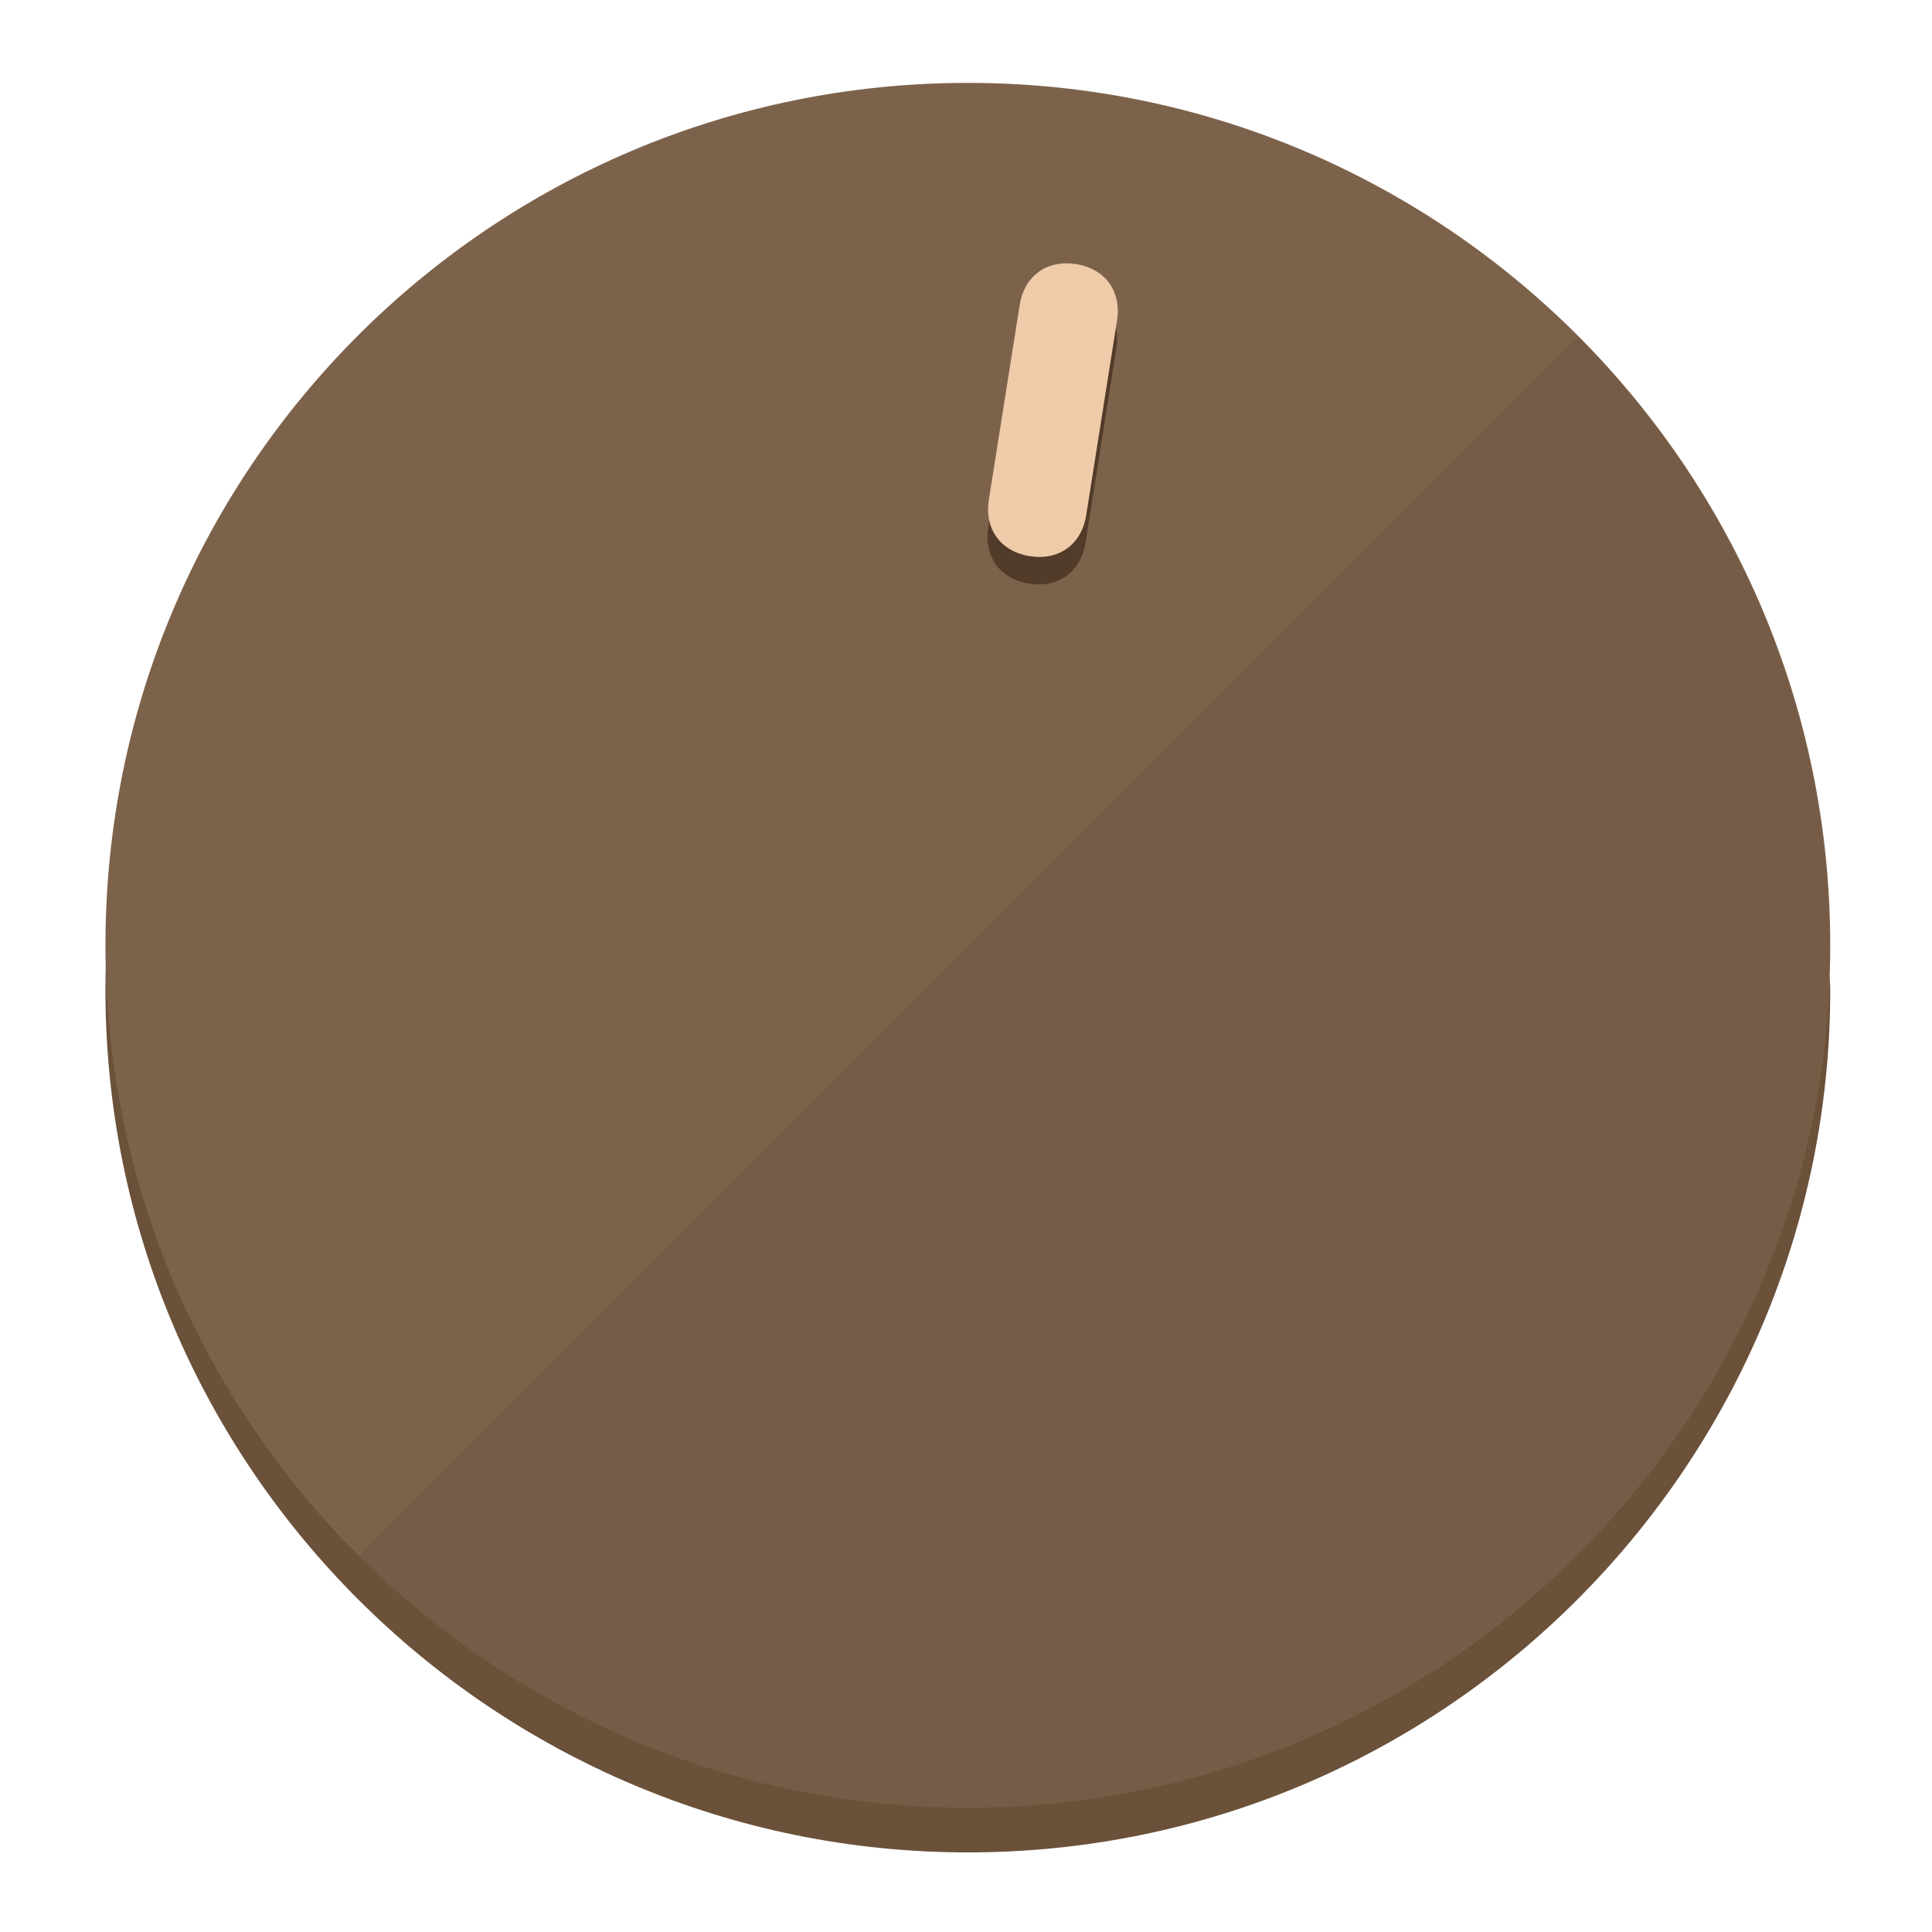
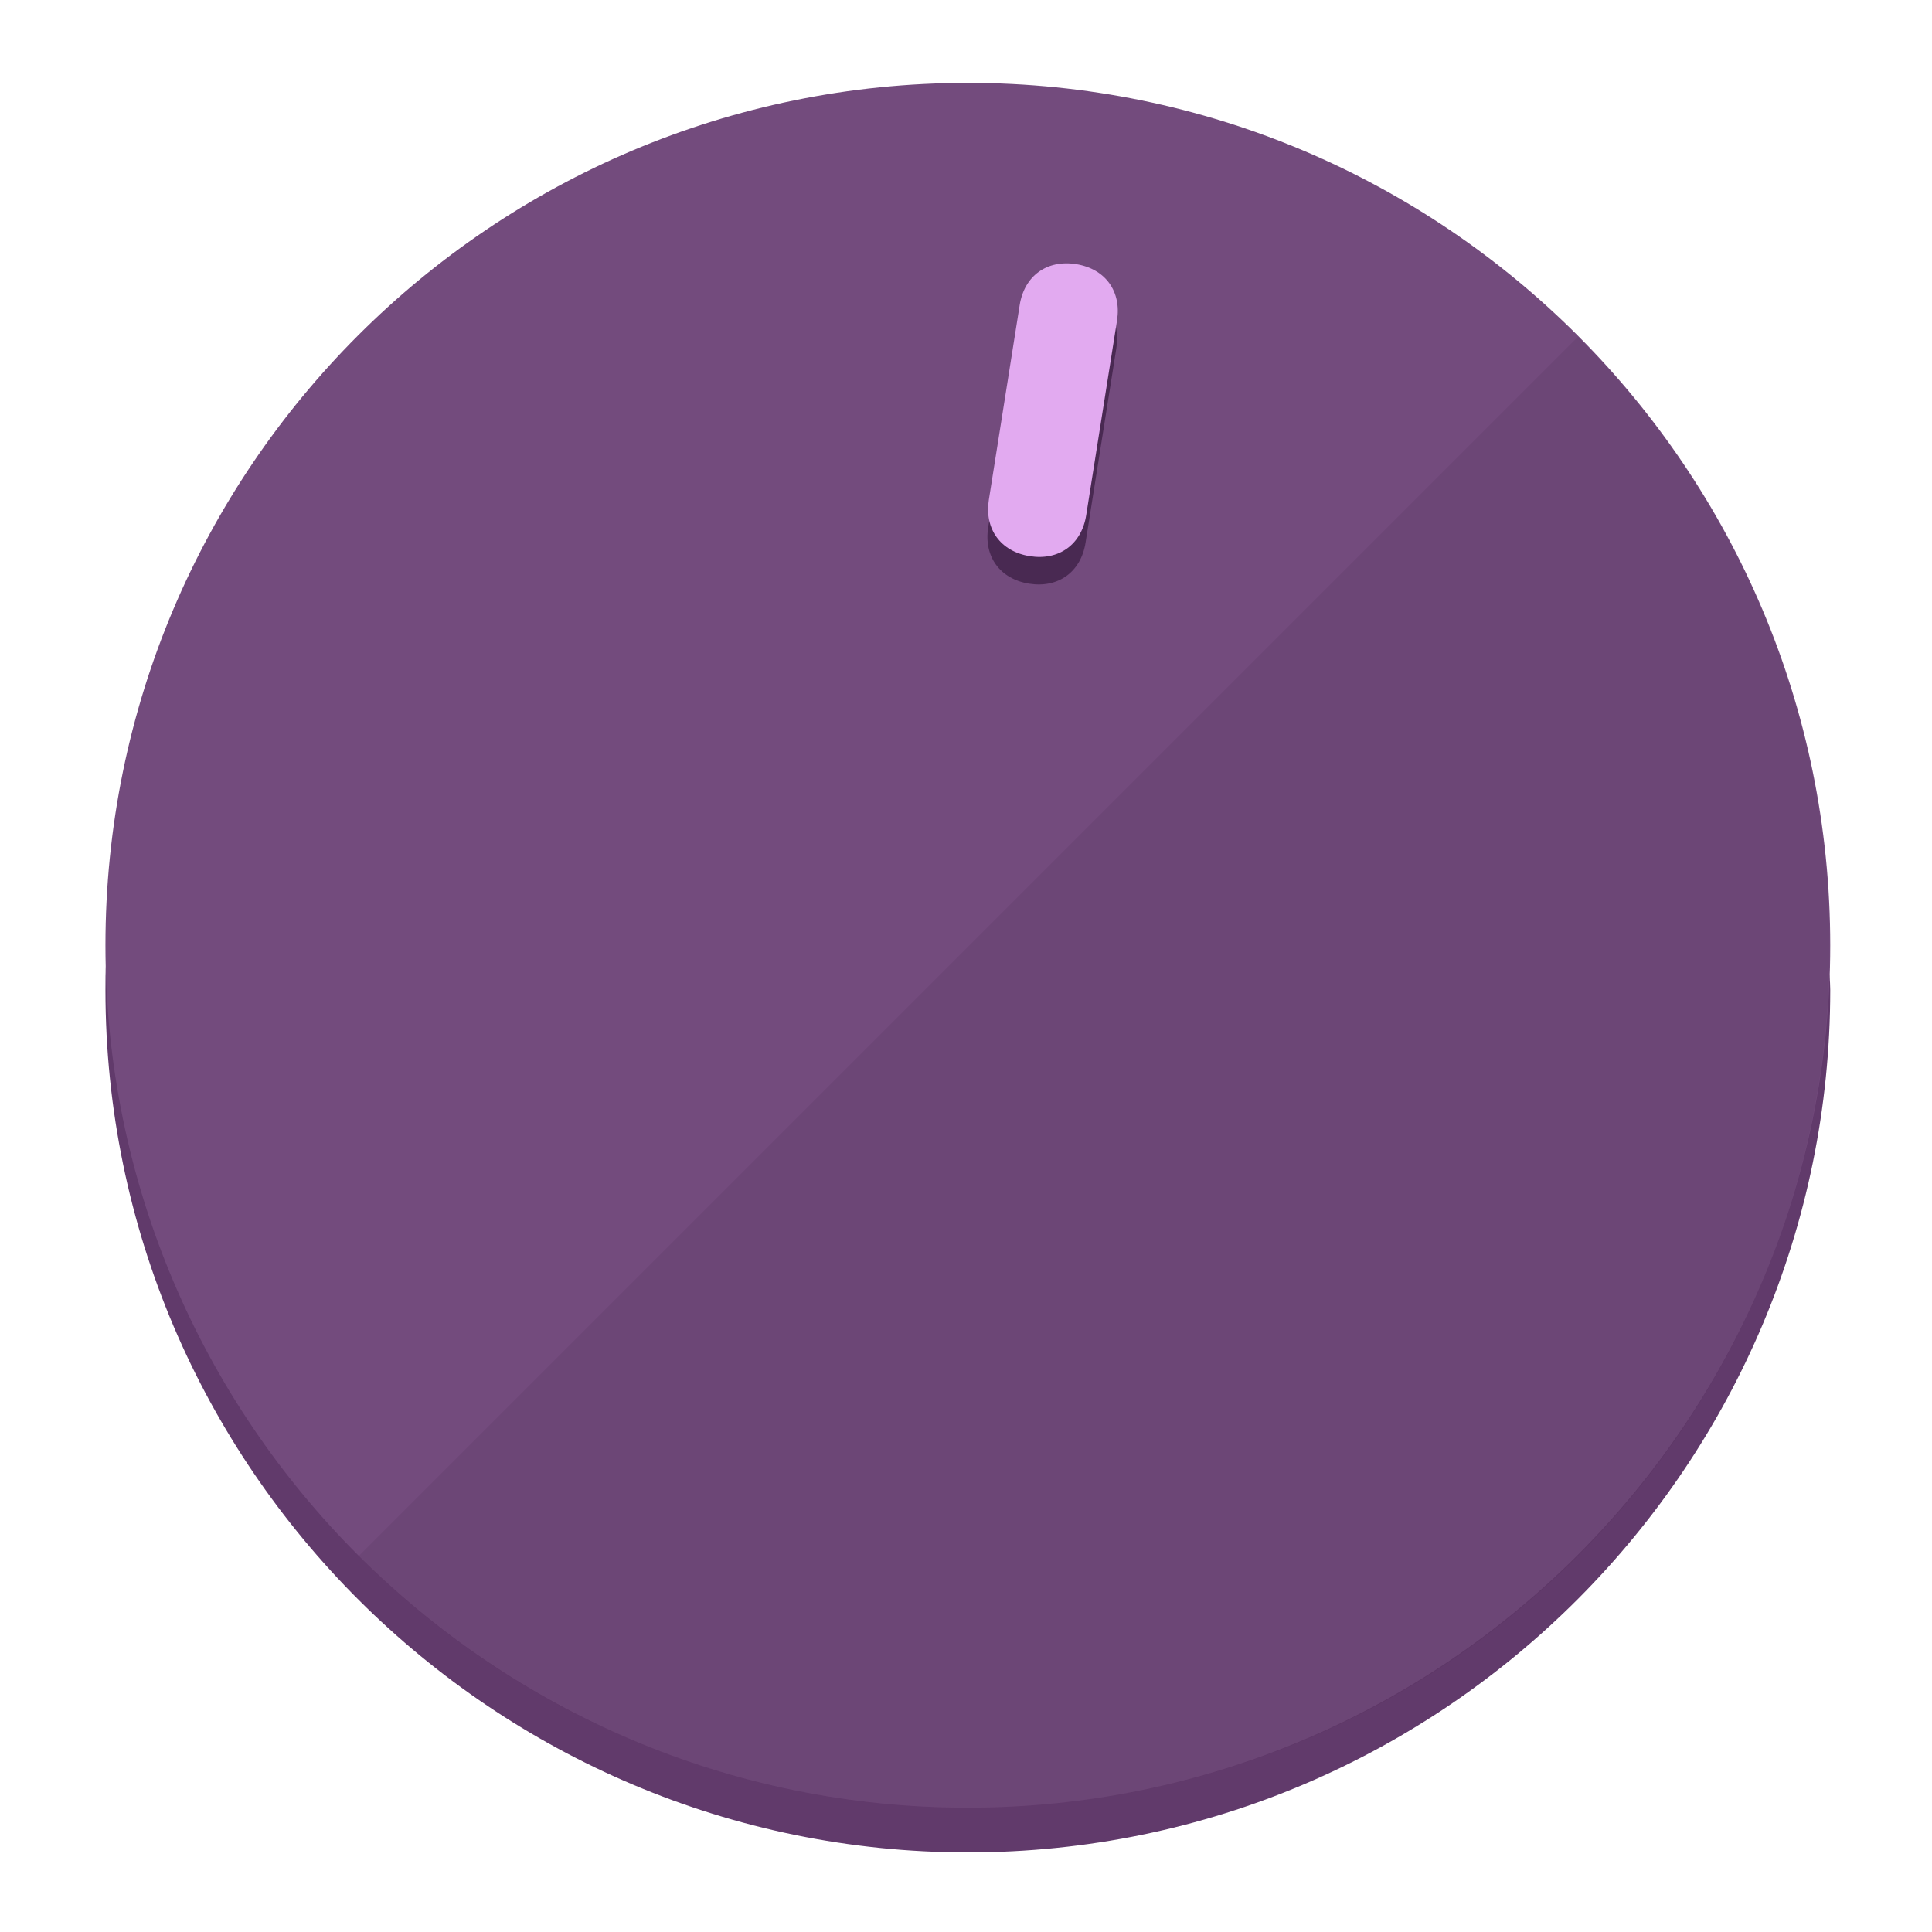
<svg xmlns="http://www.w3.org/2000/svg" height="120px" width="120px" version="1.1" id="Layer_1" viewBox="0 0 496.8 496.8" xml:space="preserve">
  <defs id="defs23" />
  <g id="g3158">
-     <path style="display:inline;fill:#6B513A;fill-opacity:1;stroke-width:1.584" d="m 248.875,445.92 c 116.582,0 212.89,-91.238 220.493,-205.286 0,5.069 1.267,8.87 1.267,13.939 0,121.651 -98.842,221.76 -221.76,221.76 -121.651,0 -221.76,-98.842 -221.76,-221.76 0,-5.069 0,-8.87 1.267,-13.939 7.603,114.048 103.91,205.286 220.493,205.286 z" id="path8" />
-     <circle style="display:inline;fill:#7D624B;fill-opacity:1;stroke-width:1.584" cx="248.875" cy="243.071" r="221.76" id="circle12" />
-     <path style="display:inline;fill:#523C29;fill-opacity:0.154;stroke-width:1.587" d="m 405.744,86.606 c 86.308,86.308 86.308,227.193 0,313.5 -86.308,86.308 -227.193,86.308 -313.5,0" id="path14" />
+     <path style="display:inline;fill:#613A6B;fill-opacity:1;stroke-width:1.584" d="m 248.875,445.92 c 116.582,0 212.89,-91.238 220.493,-205.286 0,5.069 1.267,8.87 1.267,13.939 0,121.651 -98.842,221.76 -221.76,221.76 -121.651,0 -221.76,-98.842 -221.76,-221.76 0,-5.069 0,-8.87 1.267,-13.939 7.603,114.048 103.91,205.286 220.493,205.286 z" id="path8" />
+     <circle style="display:inline;fill:#734B7D;fill-opacity:1;stroke-width:1.584" cx="248.875" cy="243.071" r="221.76" id="circle12" />
+     <path style="display:inline;fill:#492952;fill-opacity:0.154;stroke-width:1.587" d="m 405.744,86.606 c 86.308,86.308 86.308,227.193 0,313.5 -86.308,86.308 -227.193,86.308 -313.5,0" id="path14" />
  </g>
  <g id="g3198">
    <circle style="display:none;fill:#000000;fill-opacity:0;stroke-width:1.584" cx="283.513" cy="201.714" r="221.76" id="circle12-3" transform="rotate(9)" />
-     <path style="display:inline;fill:#523C29;fill-opacity:1;stroke-width:1.584" d="m 279.14,139.552 c -1.189,7.51 -6.989,11.723 -14.498,10.534 v 0 c -7.51,-1.189 -11.723,-6.989 -10.534,-14.498 l 7.929,-50.064 c 1.189,-7.51 6.989,-11.723 14.498,-10.534 v 0 c 7.51,1.189 11.723,6.989 10.534,14.498 z" id="path3789" />
-     <path style="display:inline;fill:#F0CBAA;stroke-width:1.584" d="m 279.307,132.48 c -1.189,7.51 -6.989,11.723 -14.498,10.534 v 0 c -7.51,-1.189 -11.723,-6.989 -10.534,-14.498 l 7.929,-50.064 c 1.189,-7.51 6.989,-11.723 14.498,-10.534 v 0 c 7.51,1.189 11.723,6.989 10.534,14.498 z" id="path915" />
+     <path style="display:inline;fill:#492952;fill-opacity:1;stroke-width:1.584" d="m 279.14,139.552 c -1.189,7.51 -6.989,11.723 -14.498,10.534 v 0 c -7.51,-1.189 -11.723,-6.989 -10.534,-14.498 l 7.929,-50.064 c 1.189,-7.51 6.989,-11.723 14.498,-10.534 v 0 c 7.51,1.189 11.723,6.989 10.534,14.498 z" id="path3789" />
+     <path style="display:inline;fill:#E2AAF0;stroke-width:1.584" d="m 279.307,132.48 c -1.189,7.51 -6.989,11.723 -14.498,10.534 v 0 c -7.51,-1.189 -11.723,-6.989 -10.534,-14.498 l 7.929,-50.064 c 1.189,-7.51 6.989,-11.723 14.498,-10.534 v 0 c 7.51,1.189 11.723,6.989 10.534,14.498 z" id="path915" />
  </g>
</svg>
